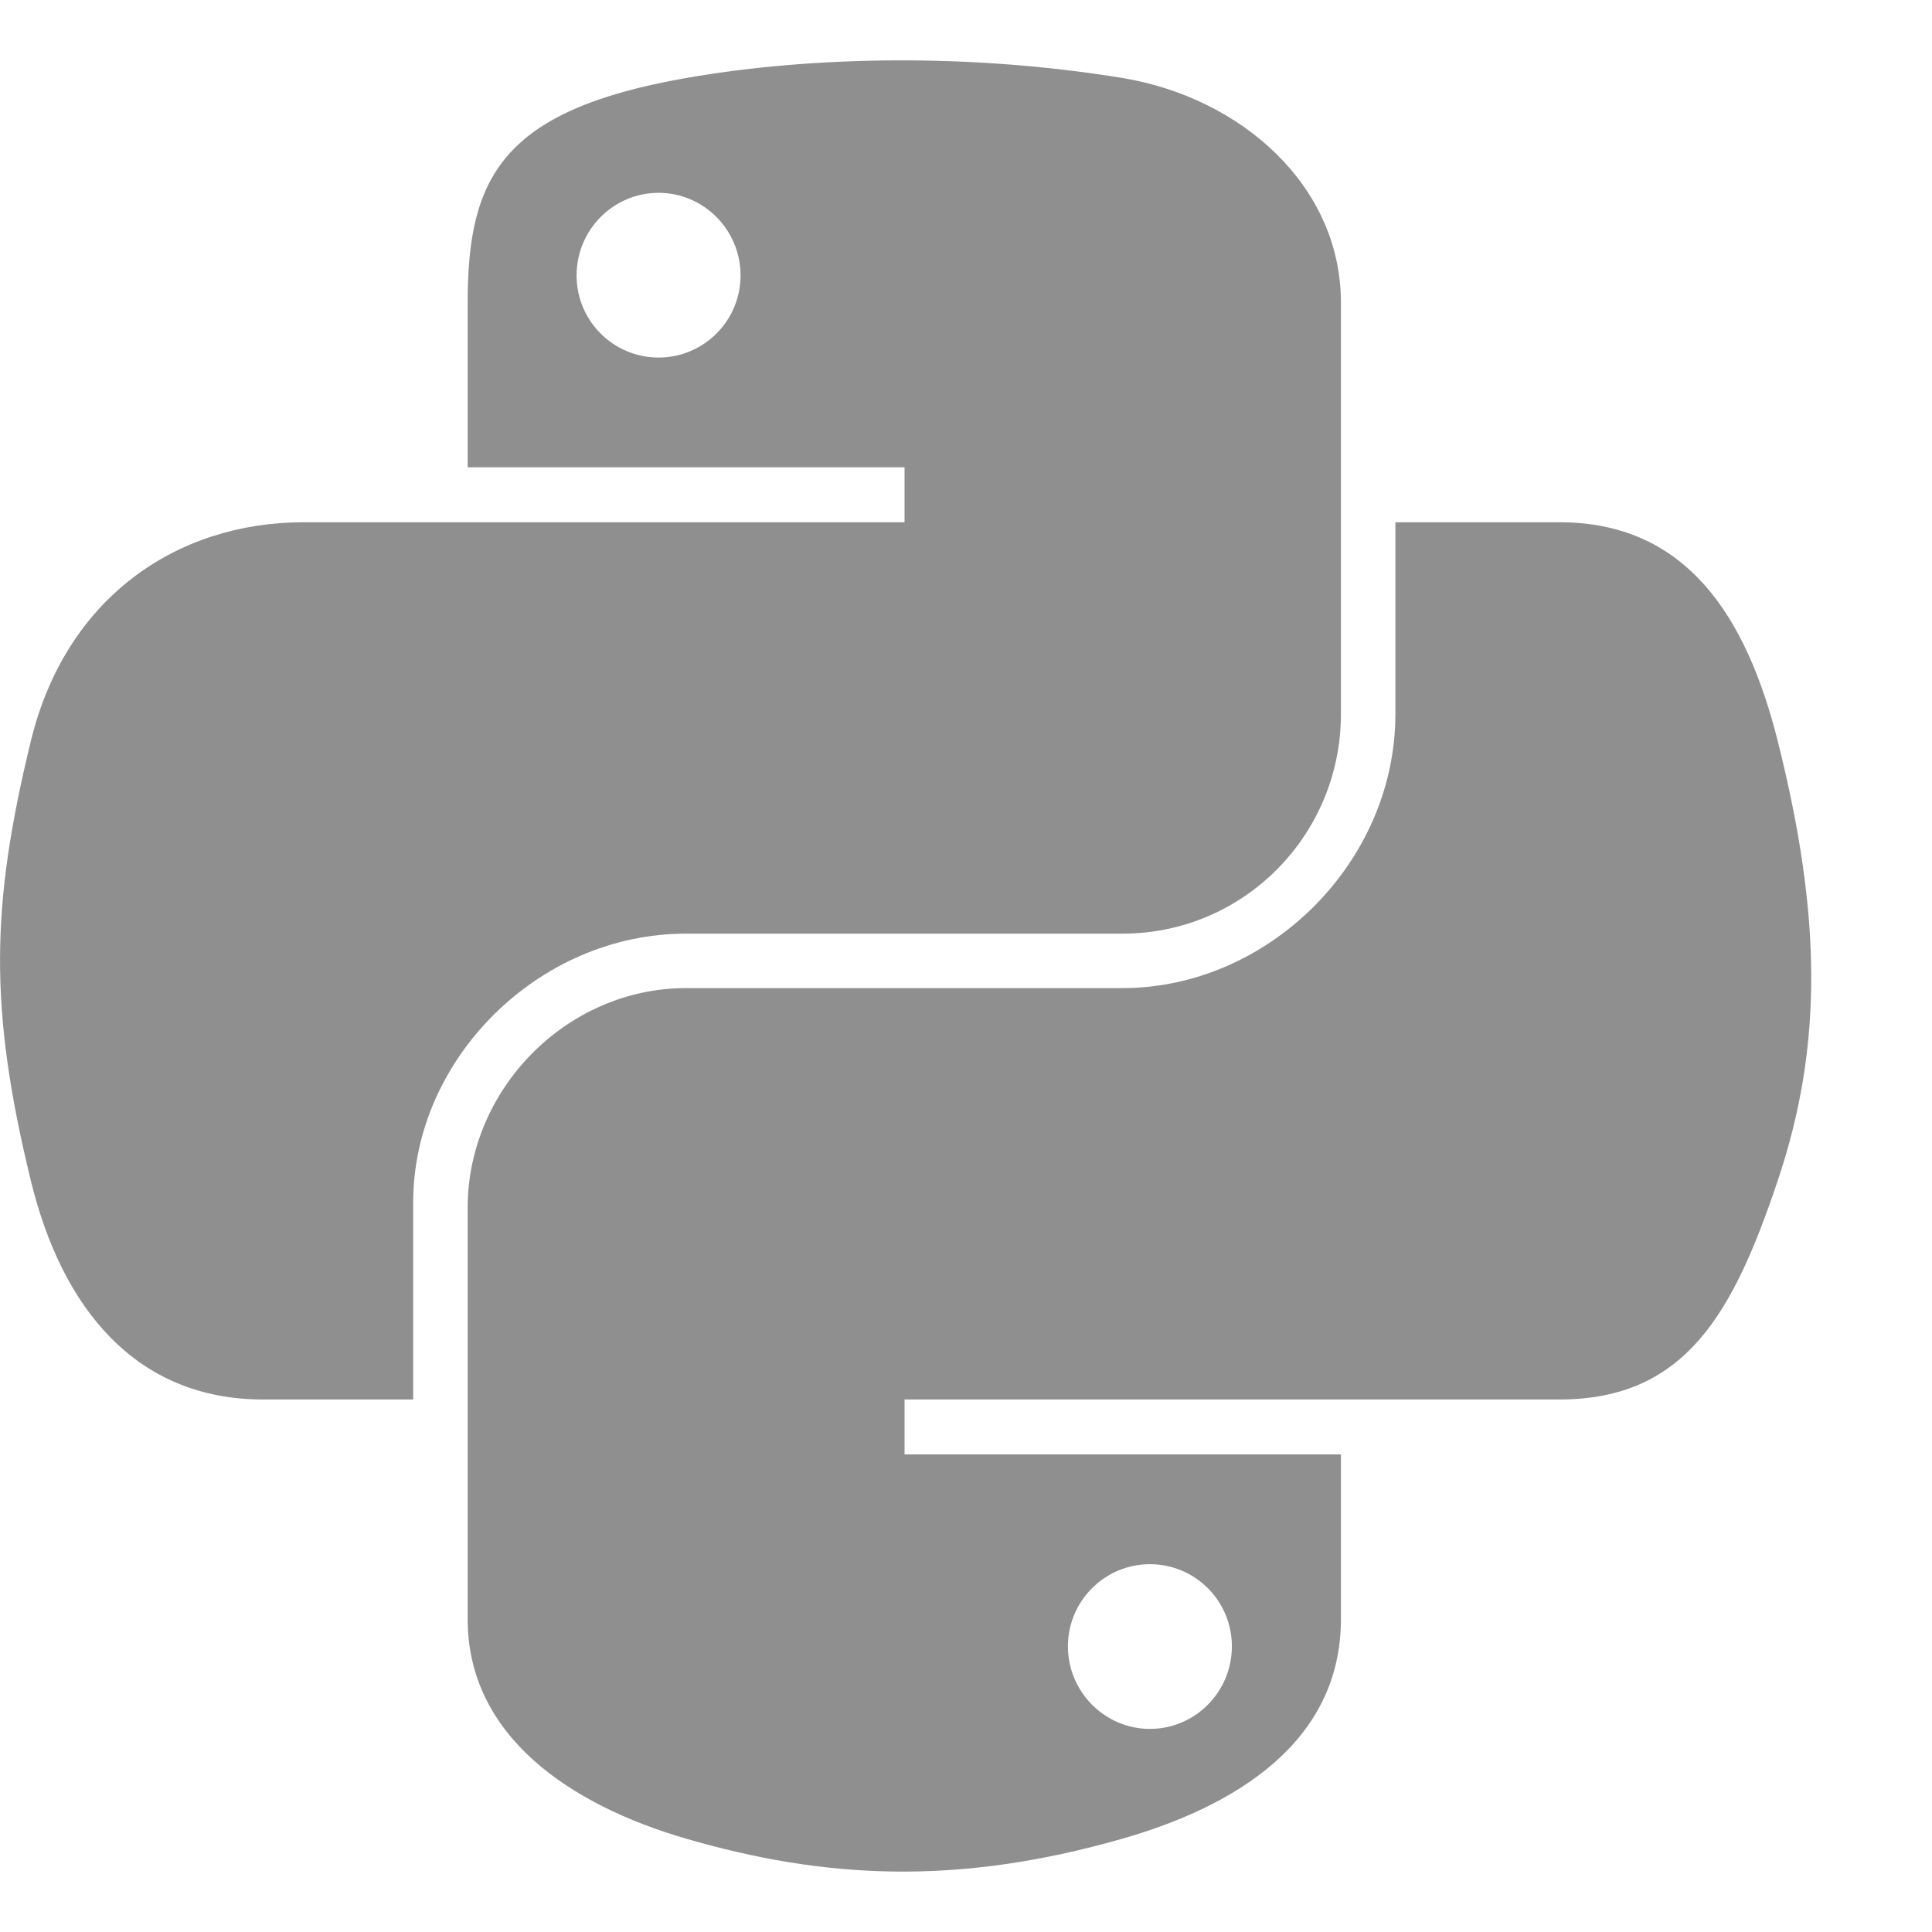
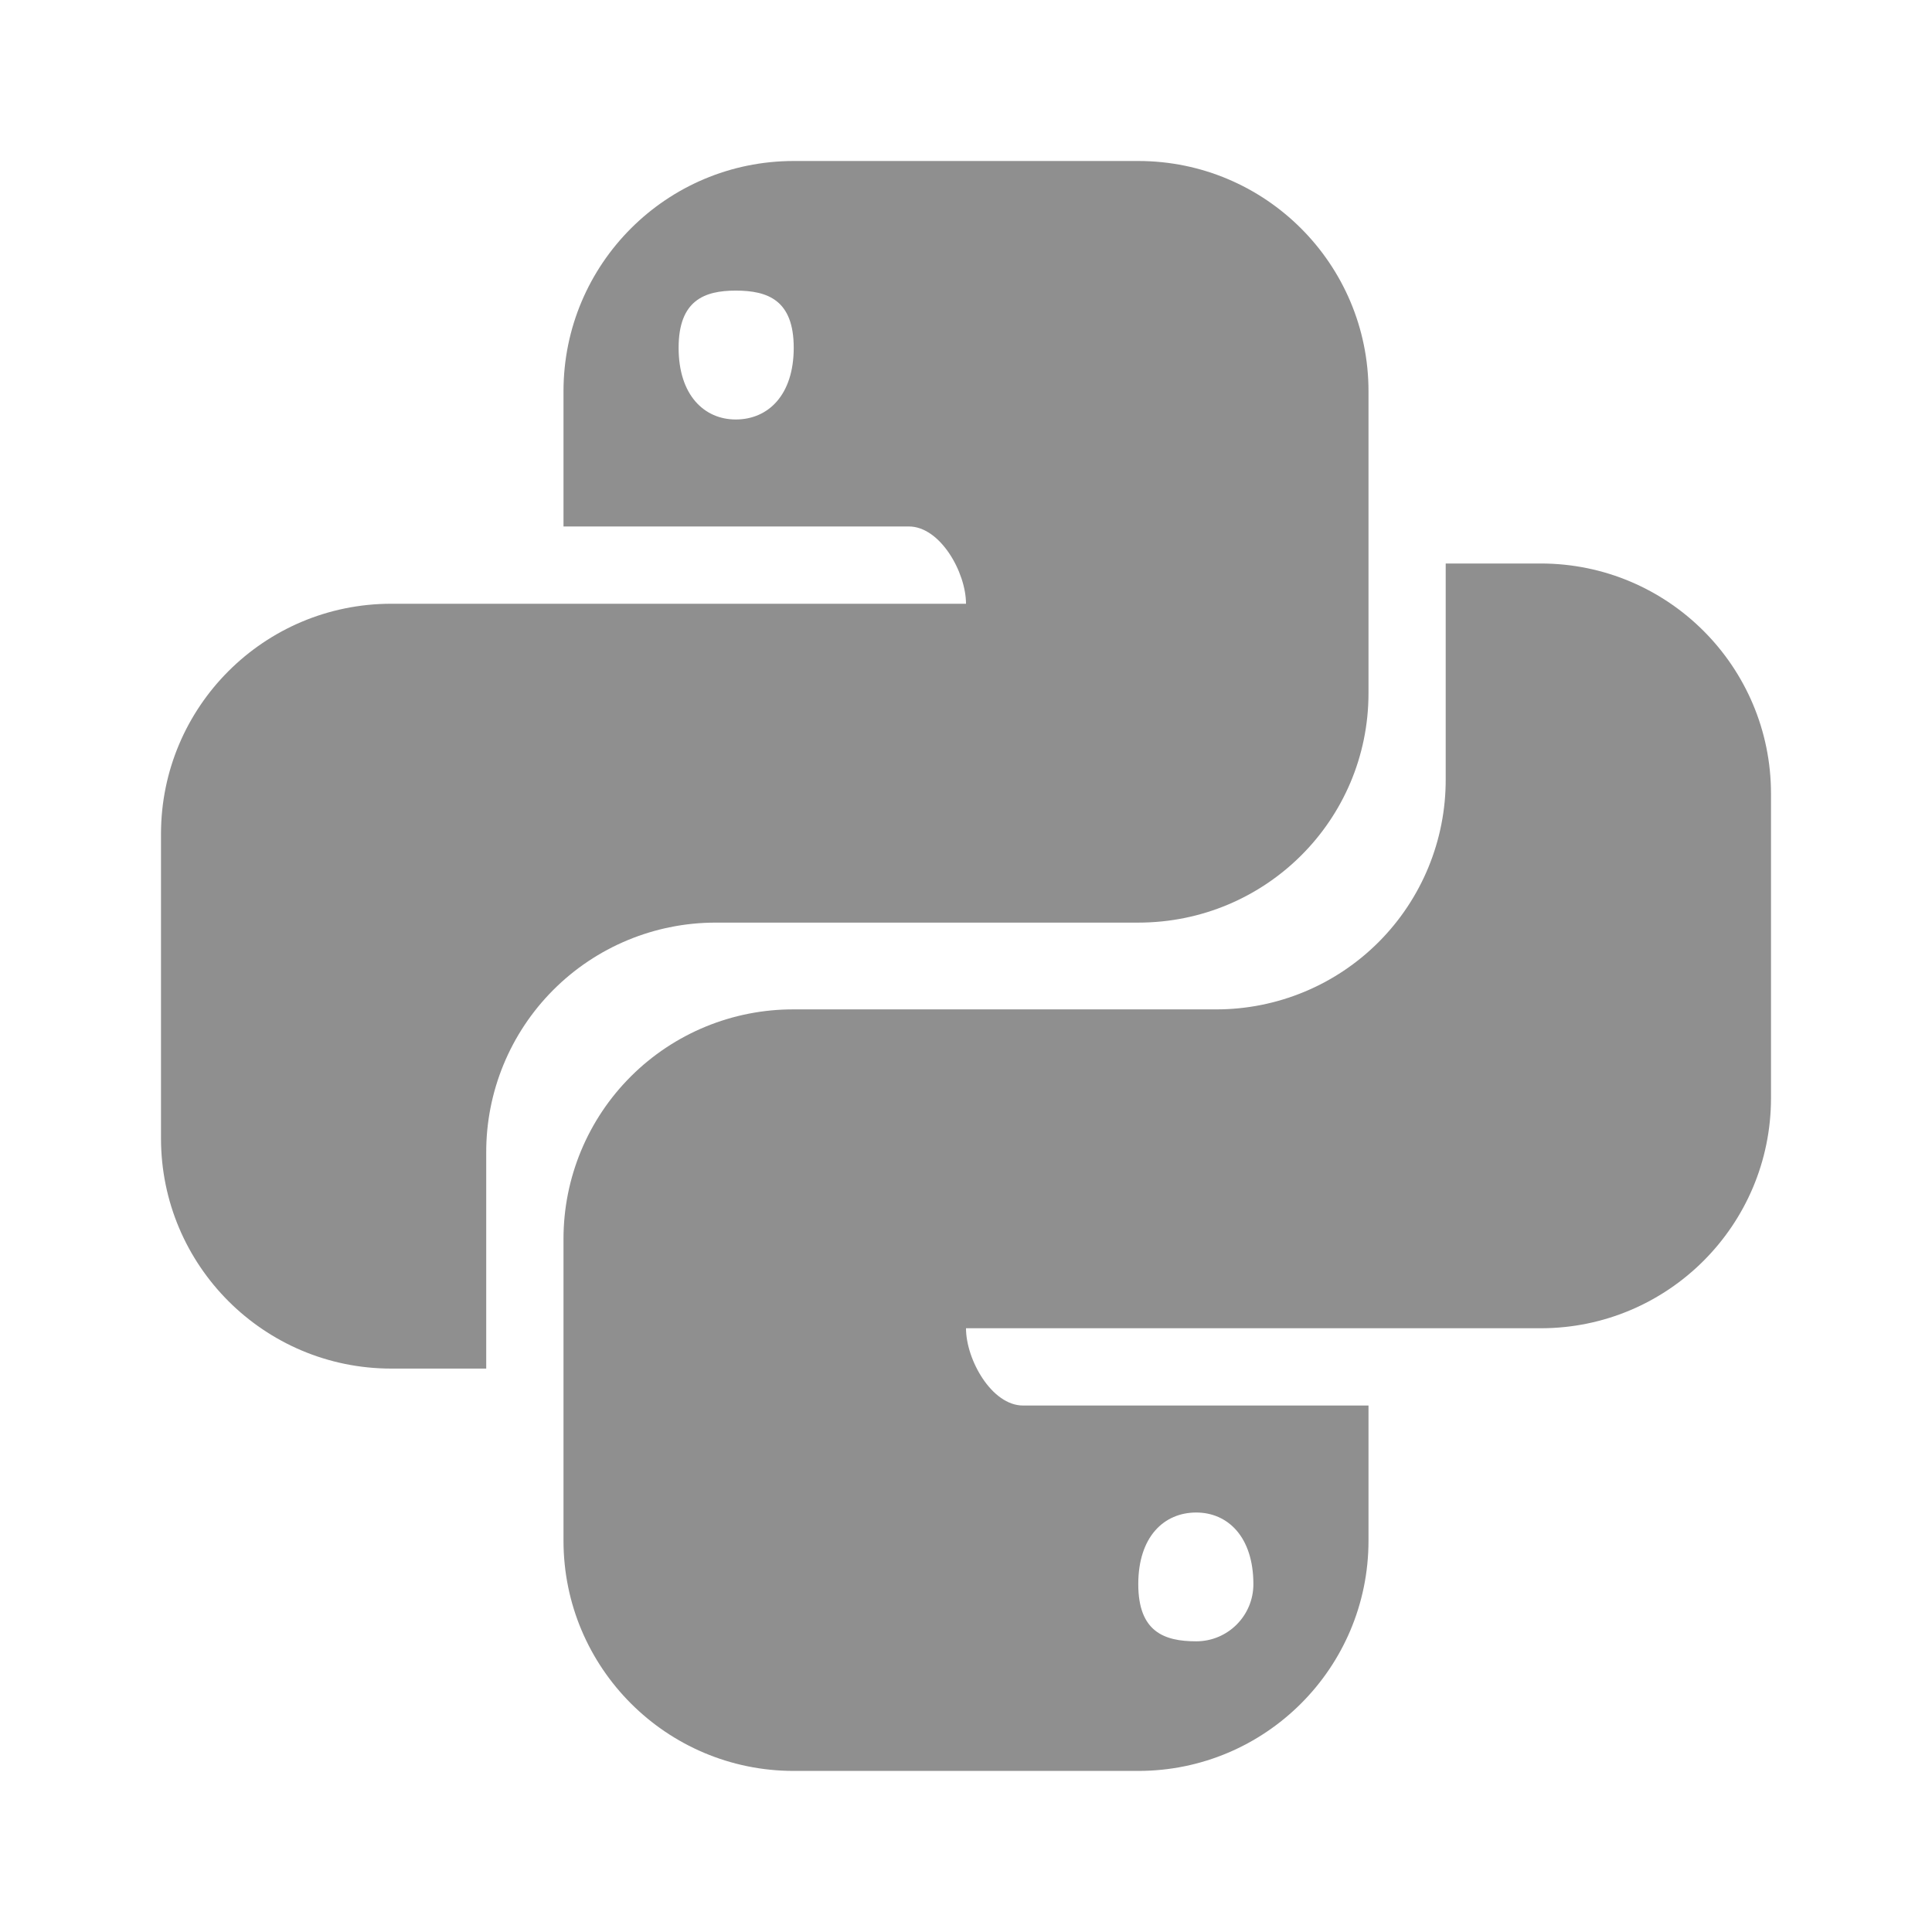
- <svg xmlns="http://www.w3.org/2000/svg" width="16" height="16" viewBox="0 0 16 16" fill="none">
-   <path fill-rule="evenodd" clip-rule="evenodd" d="M5.682 0.646C6.202 0.555 6.792 0.503 7.411 0.5C8.029 0.497 8.674 0.544 9.296 0.646C10.277 0.808 11.105 1.536 11.105 2.506V5.914C11.105 6.913 10.302 7.732 9.296 7.732H5.682C4.455 7.732 3.422 8.774 3.422 9.955V11.59H2.178C1.126 11.59 0.512 10.835 0.255 9.776C-0.092 8.353 -0.077 7.502 0.255 6.139C0.543 4.95 1.463 4.325 2.515 4.325H7.491V3.87H3.873V2.506C3.873 1.474 4.151 0.914 5.682 0.646ZM6.133 2.281C6.133 1.904 5.828 1.597 5.454 1.597C5.079 1.597 4.775 1.904 4.775 2.281C4.775 2.657 5.079 2.961 5.454 2.961C5.828 2.961 6.133 2.657 6.133 2.281Z" fill="#8F8F8F" />
-   <path fill-rule="evenodd" clip-rule="evenodd" d="M11.556 5.914V4.325H12.914C13.966 4.325 14.463 5.104 14.723 6.139C15.084 7.577 15.1 8.655 14.723 9.776C14.357 10.865 13.965 11.59 12.914 11.59H7.491V12.045H11.105V13.409C11.105 14.441 10.207 14.966 9.296 15.227C7.925 15.62 6.827 15.56 5.682 15.227C4.725 14.949 3.873 14.379 3.873 13.409V10.001C3.873 9.021 4.692 8.183 5.682 8.183H9.296C10.5 8.183 11.556 7.146 11.556 5.914ZM10.202 13.634C10.202 13.258 9.898 12.954 9.523 12.954C9.15 12.954 8.844 13.258 8.844 13.634C8.844 14.011 9.15 14.318 9.523 14.318C9.898 14.318 10.202 14.011 10.202 13.634Z" fill="#8F8F8F" />
+ <svg xmlns="http://www.w3.org/2000/svg" viewBox="0 0 24 24">
+   <path fill="#8f8f8f" d="M9.86 2A2.86 2.86 0 0 0 7 4.86v1.68h4.29c.39 0 .71.57.71.96H4.86A2.86 2.86 0 0 0 2 10.36v3.781a2.86 2.86 0 0 0 2.86 2.86h1.18v-2.68a2.85 2.85 0 0 1 2.85-2.86h5.25c1.58 0 2.86-1.271 2.86-2.851V4.86A2.86 2.86 0 0 0 14.14 2zm-.72 1.61c.4 0 .72.12.72.71s-.32.891-.72.891c-.39 0-.71-.3-.71-.89s.32-.711.71-.711z" />
+   <path fill="#8f8f8f" d="M17.959 7v2.68a2.85 2.85 0 0 1-2.85 2.859H9.86A2.85 2.85 0 0 0 7 15.389v3.75a2.86 2.86 0 0 0 2.86 2.86h4.28A2.86 2.86 0 0 0 17 19.14v-1.68h-4.291c-.39 0-.709-.57-.709-.96h7.14A2.86 2.86 0 0 0 22 13.64V9.86A2.86 2.86 0 0 0 19.14 7zM8.32 11.513l-.004.004c.012-.002.025-.001.038-.004zm6.54 7.276c.39 0 .71.3.71.89a.71.71 0 0 1-.71.71c-.4 0-.72-.12-.72-.71s.32-.89.72-.89z" />
</svg>
